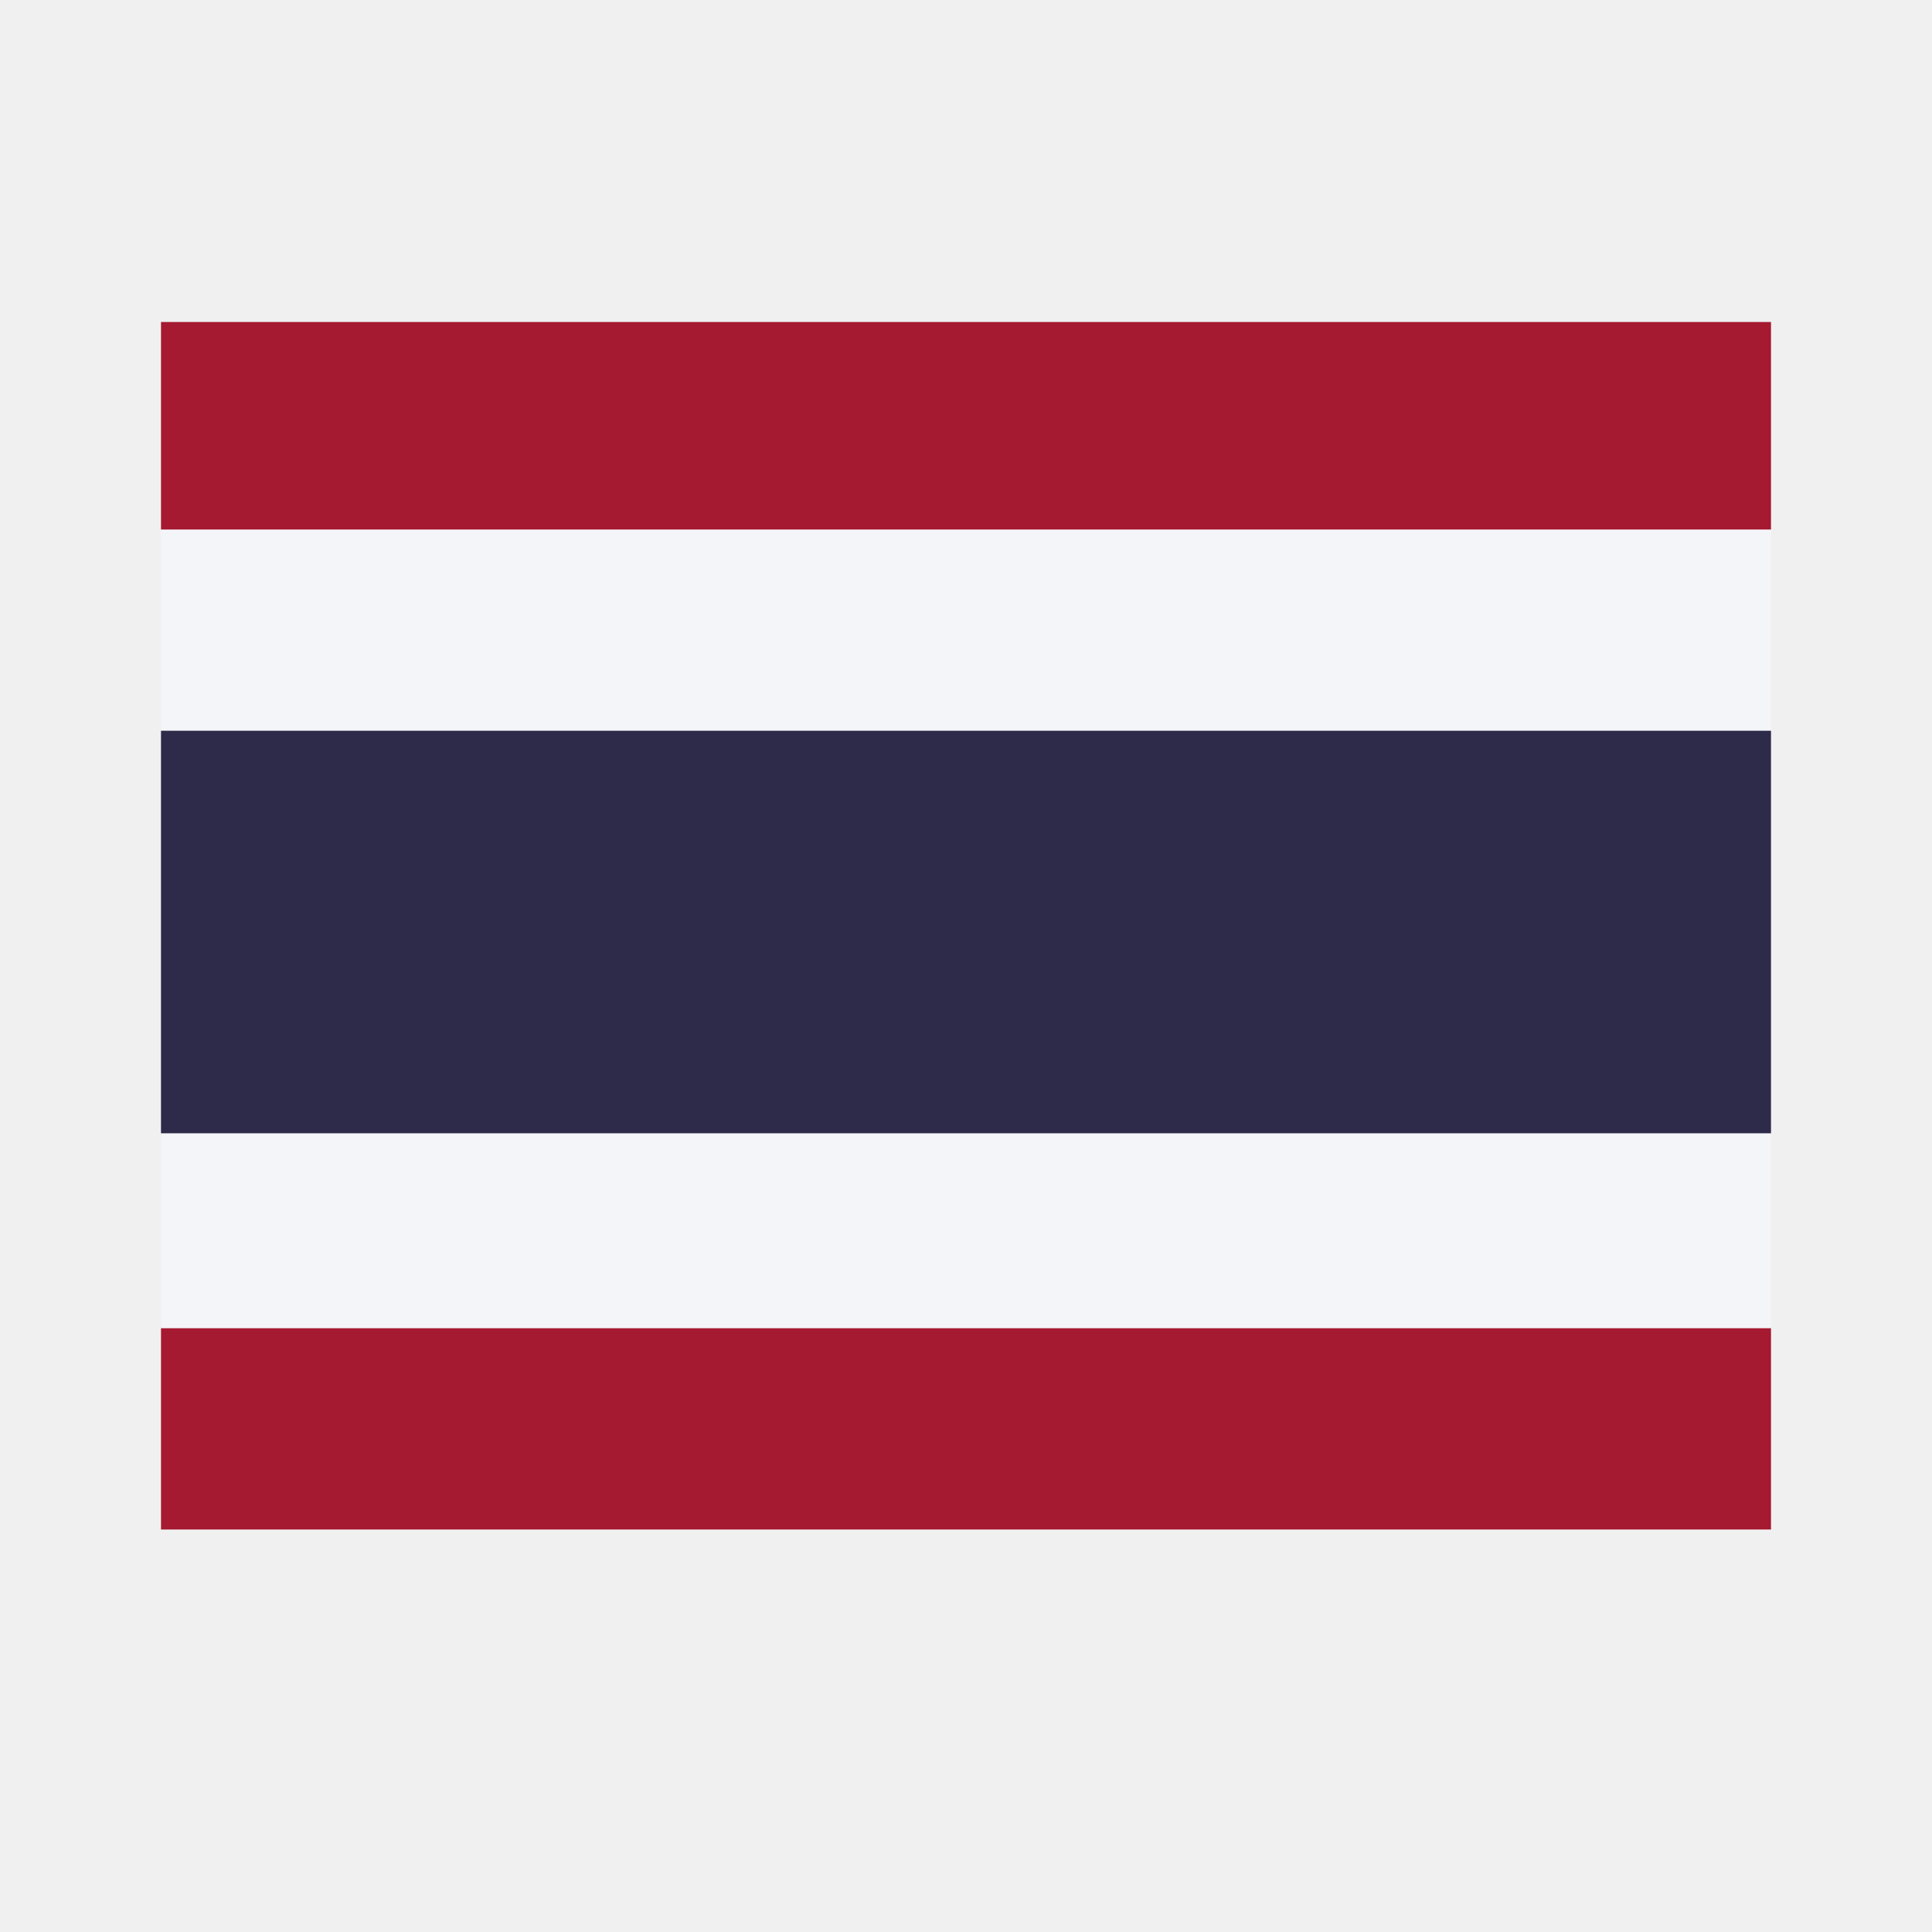
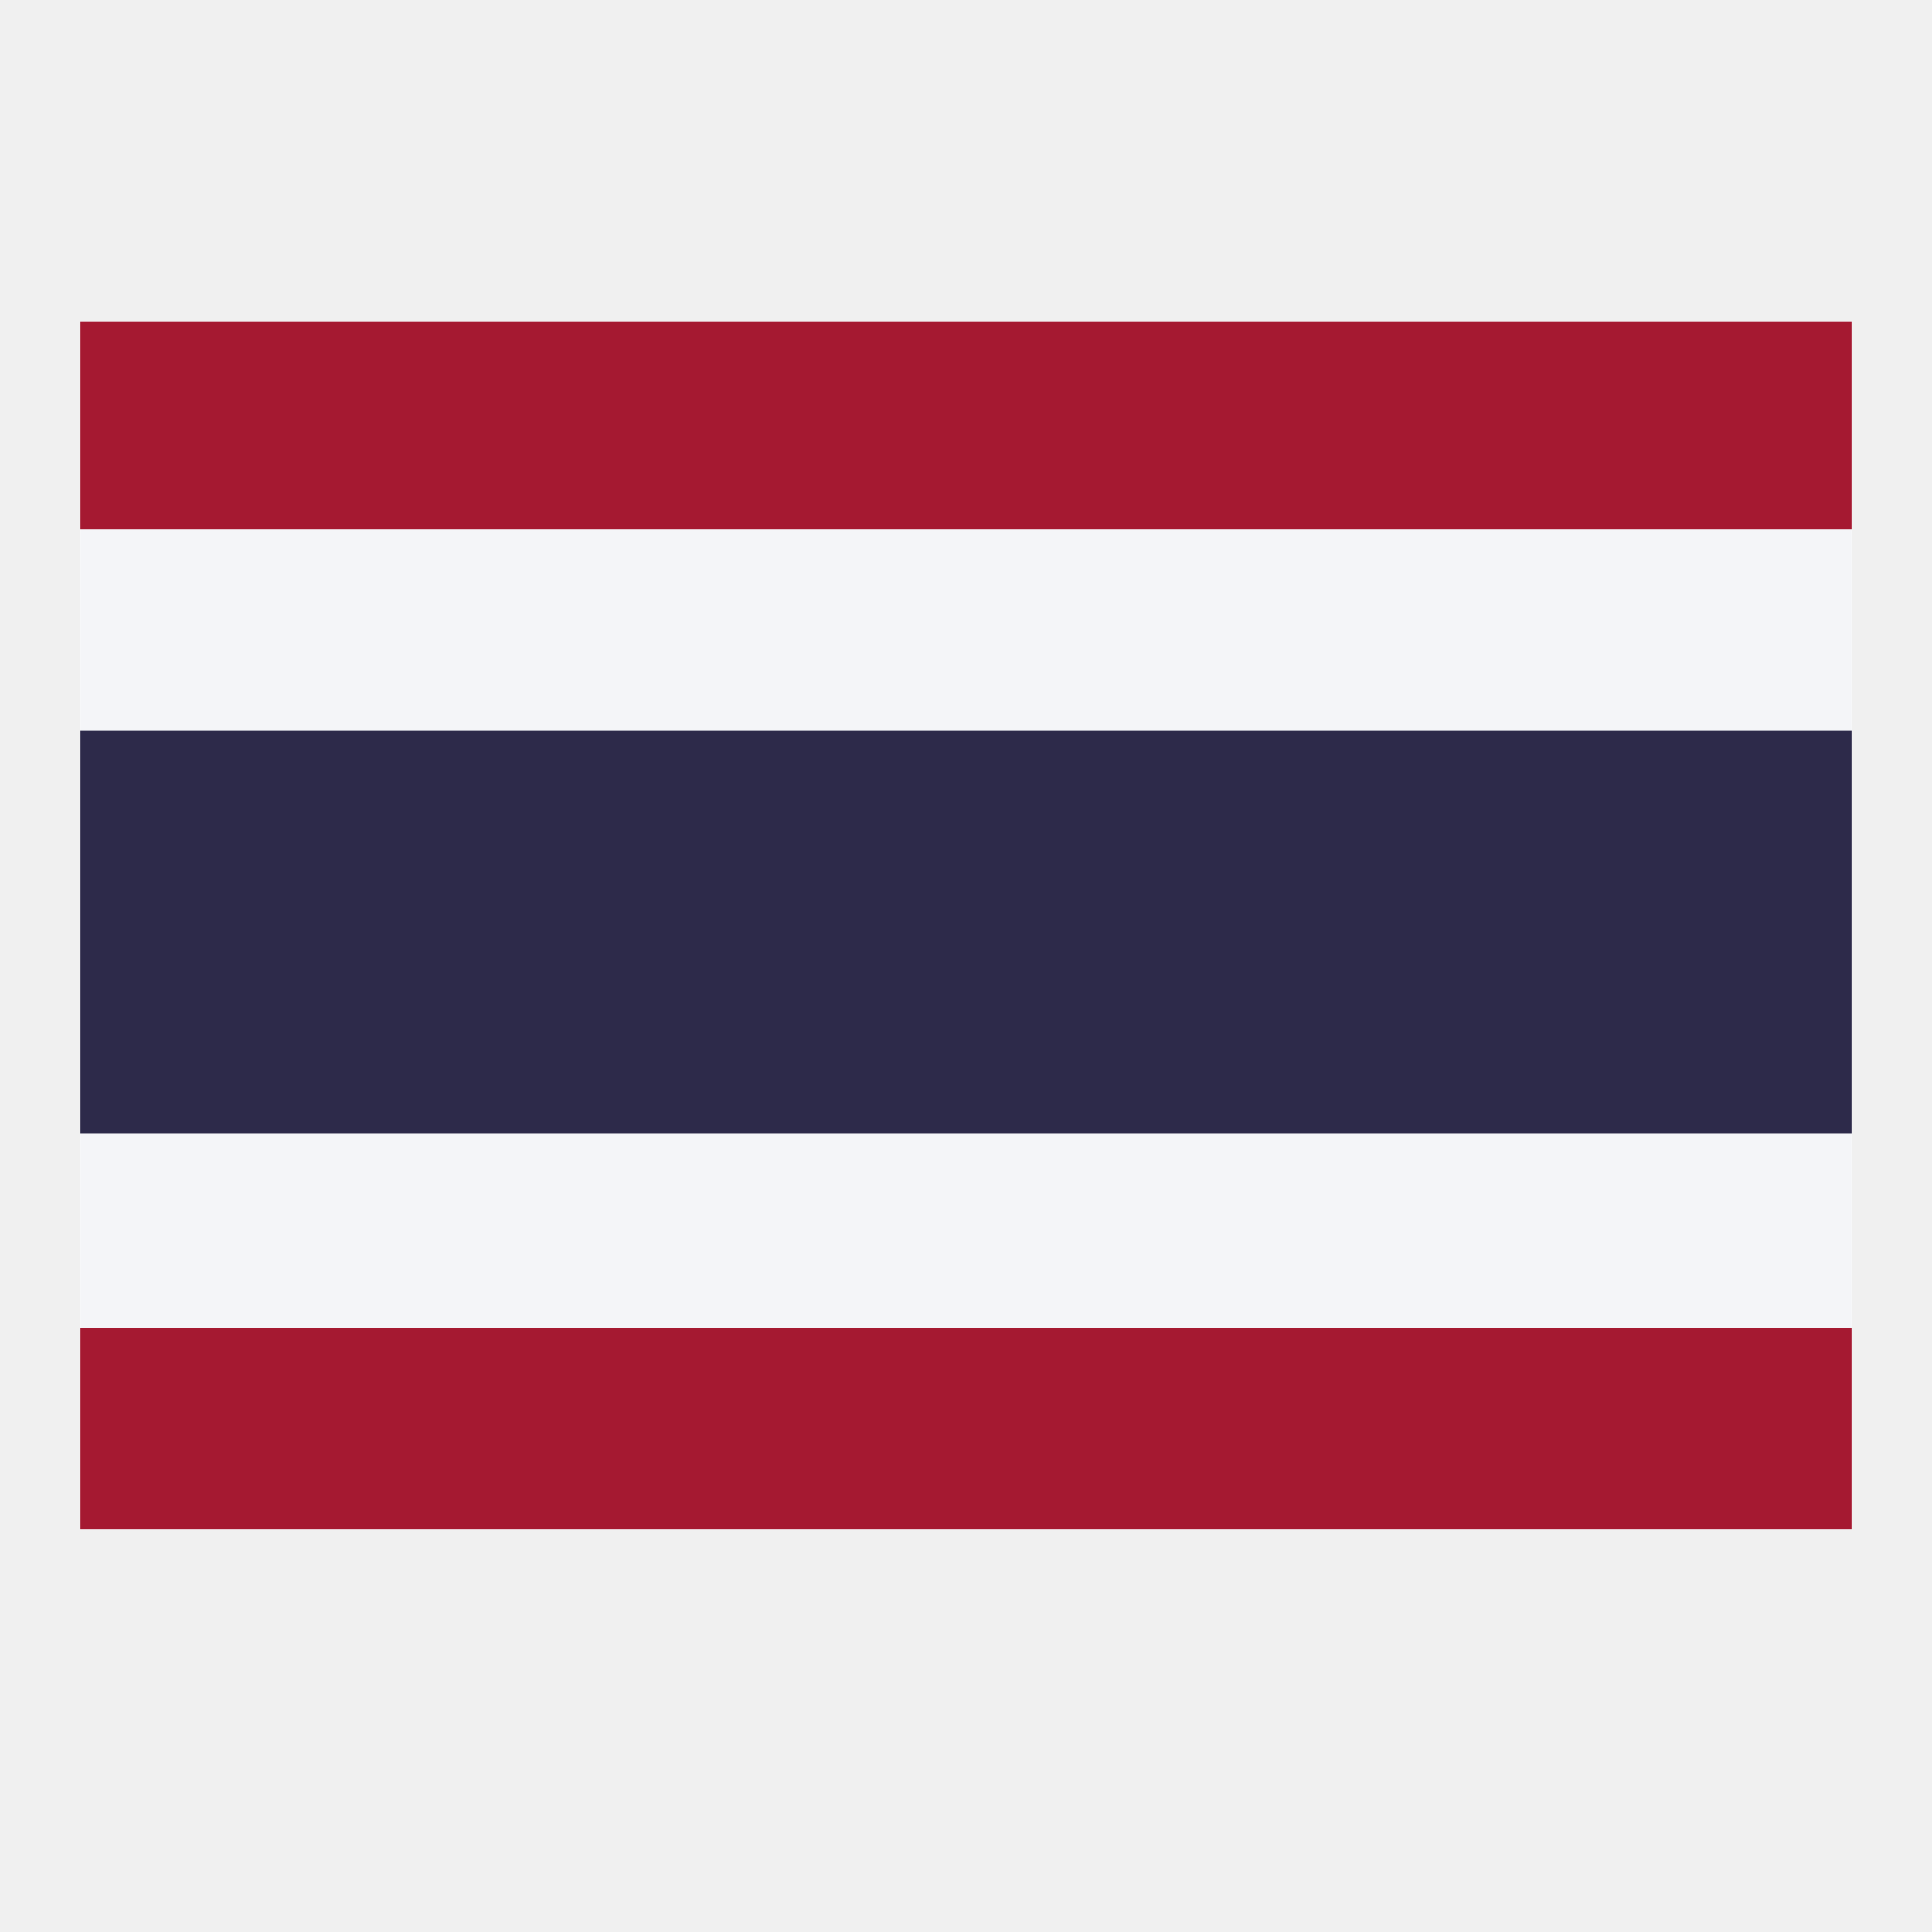
- <svg xmlns="http://www.w3.org/2000/svg" data-token-name="flag_th" width="24" height="24" viewBox="0 0 24 24" fill="none">
-   <g clip-path="url(#clip0_10299_49710)" fill="none">
-     <path fill-rule="evenodd" clip-rule="evenodd" d="M2 4H22V19H2V4Z" fill="#F4F5F8" />
-     <path fill-rule="evenodd" clip-rule="evenodd" d="M2 9.078H22V14.078H2V9.078Z" fill="#2D2A4A" />
-     <path fill-rule="evenodd" clip-rule="evenodd" d="M2 4H22V6.578H2V4ZM2 16.5H22V19H2V16.5Z" fill="#A51931" />
-   </g>
-   <defs>
-     <clipPath id="clip0_10299_49710">
-       <rect width="20" height="15" fill="white" transform="translate(2 4)" />
-     </clipPath>
-   </defs>
+ <svg xmlns="http://www.w3.org/2000/svg" width="24" height="24" viewBox="0 0 24 24" fill="none">
+   <path d="M23 4H1V19H23V4Z" fill="white" />
+   <path fill-rule="evenodd" clip-rule="evenodd" d="M1 4H23V19H1V4Z" fill="#F4F5F8" />
+   <path fill-rule="evenodd" clip-rule="evenodd" d="M1 9.078H23V14.078H1V9.078Z" fill="#2D2A4A" />
+   <path fill-rule="evenodd" clip-rule="evenodd" d="M1 4H23V6.578H1V4ZM1 16.5H23V19H1V16.5Z" fill="#A51931" />
</svg>
